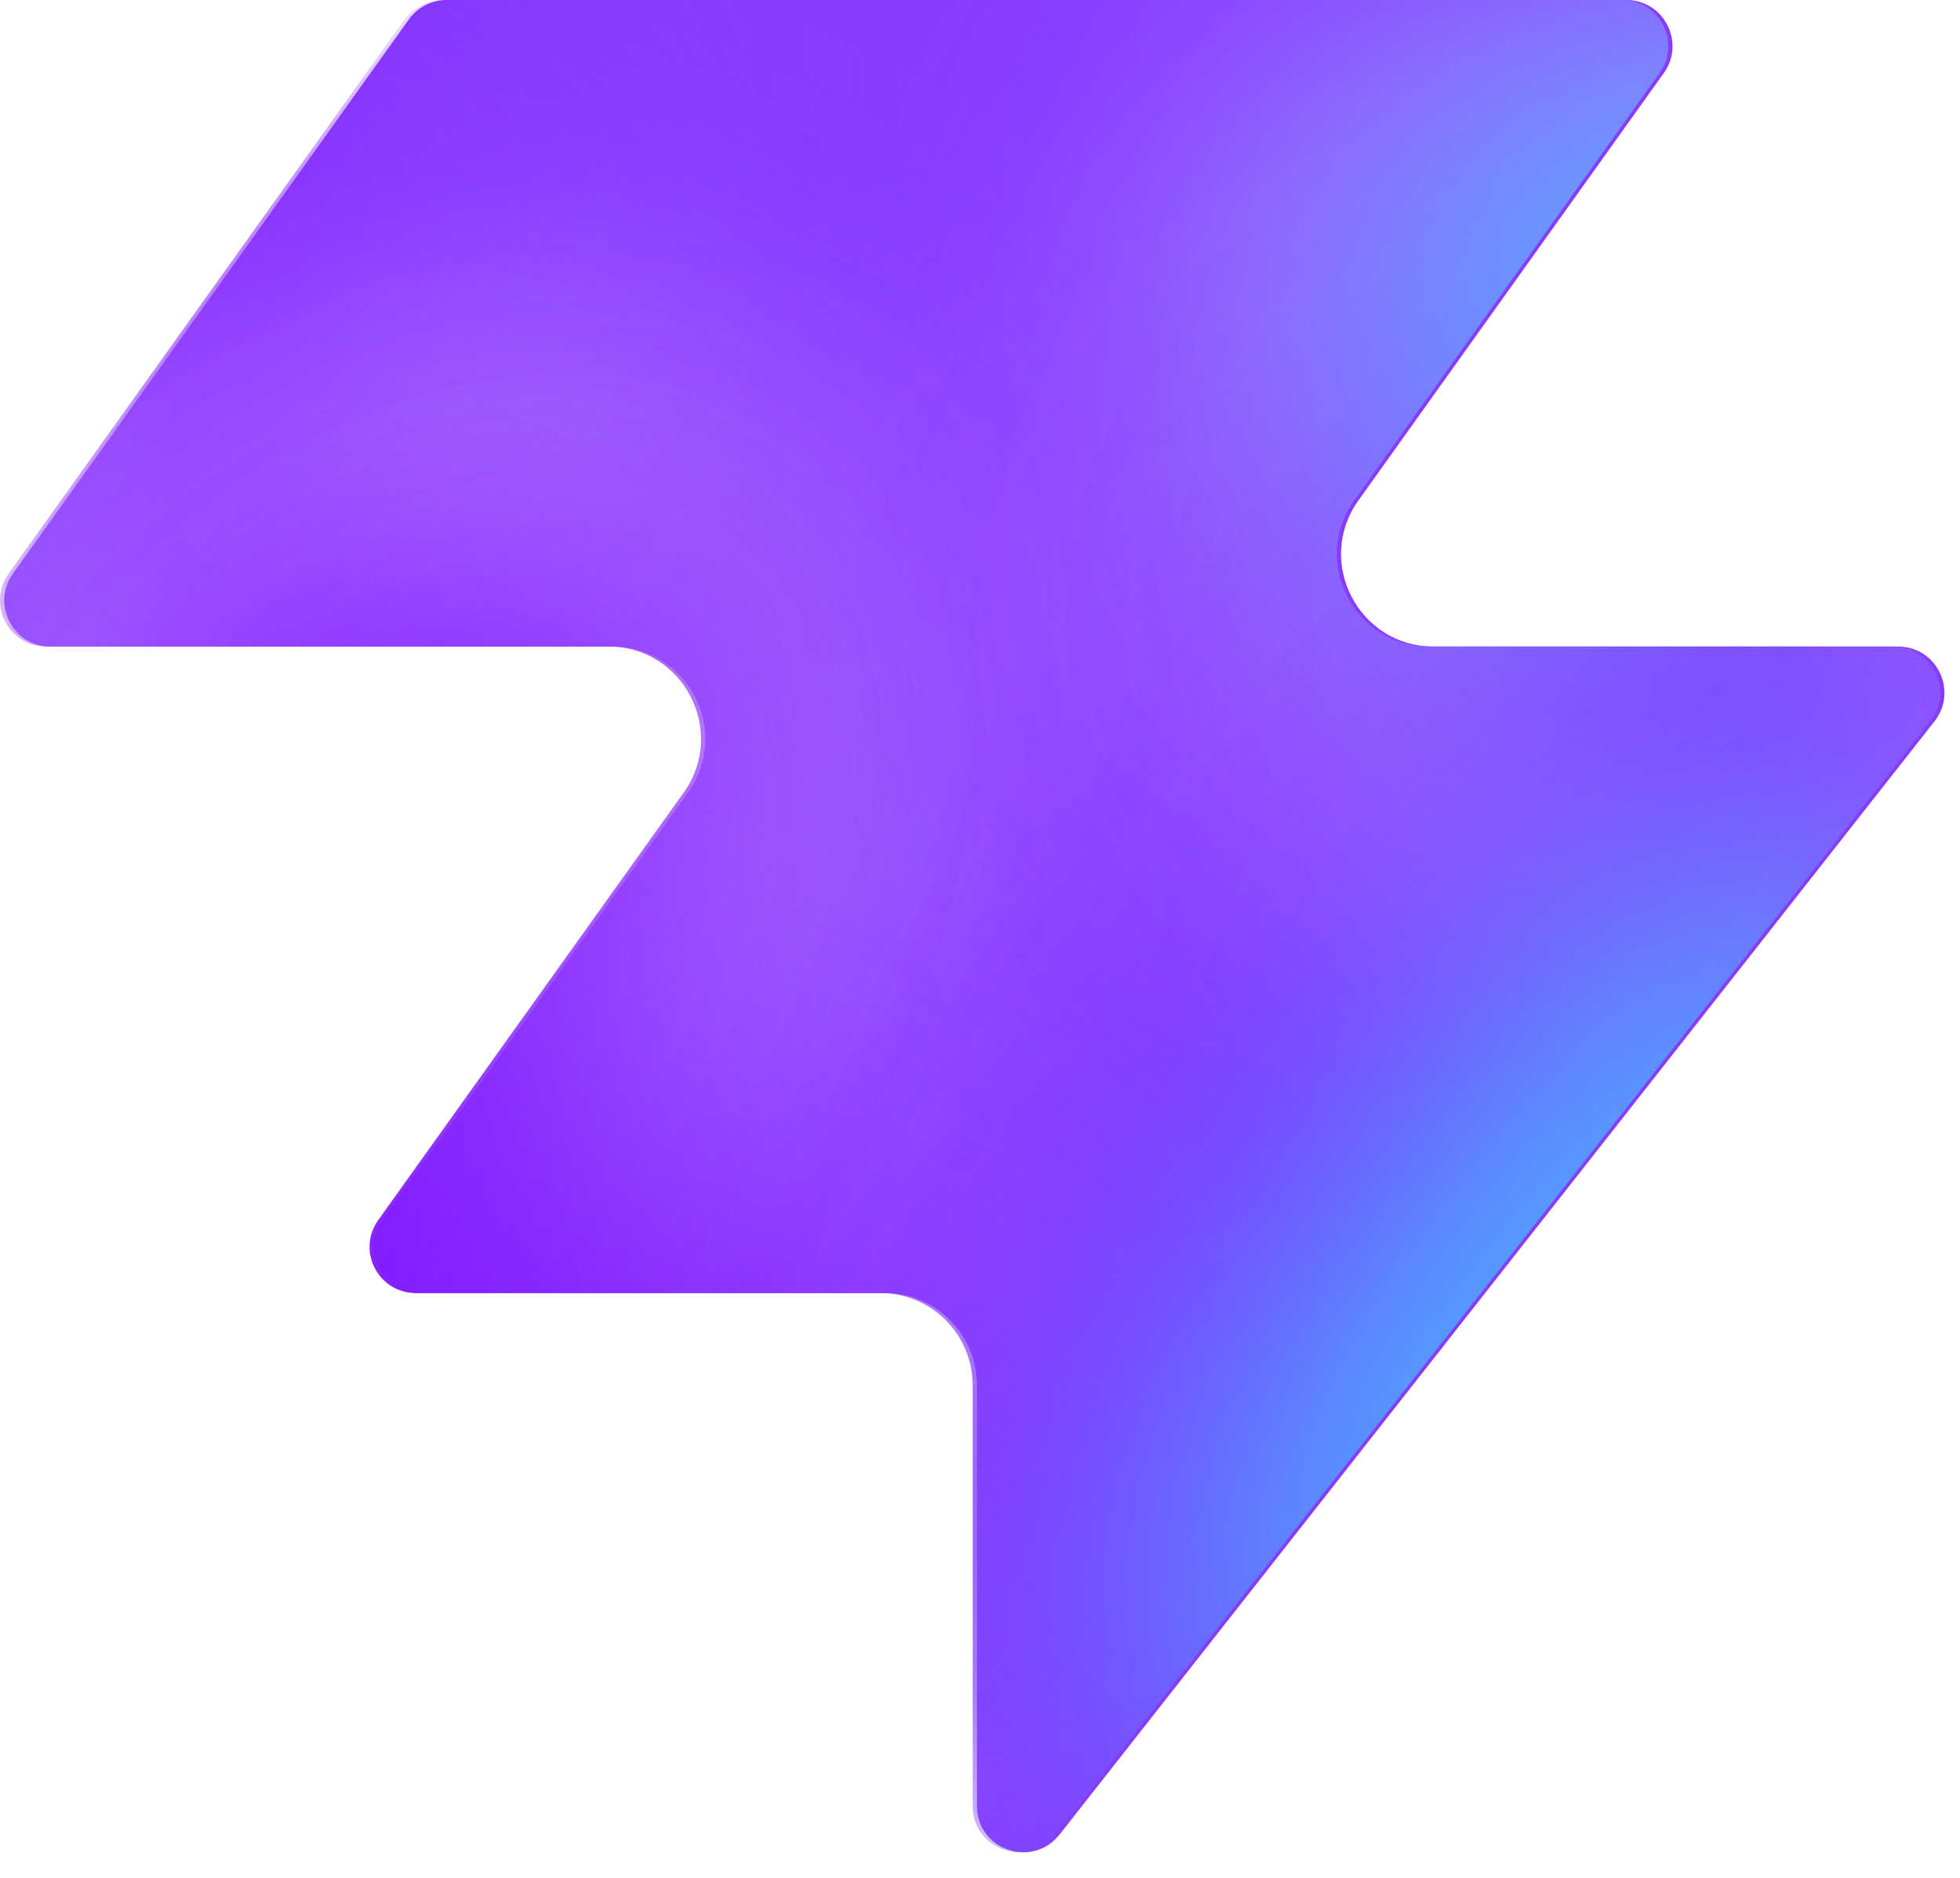
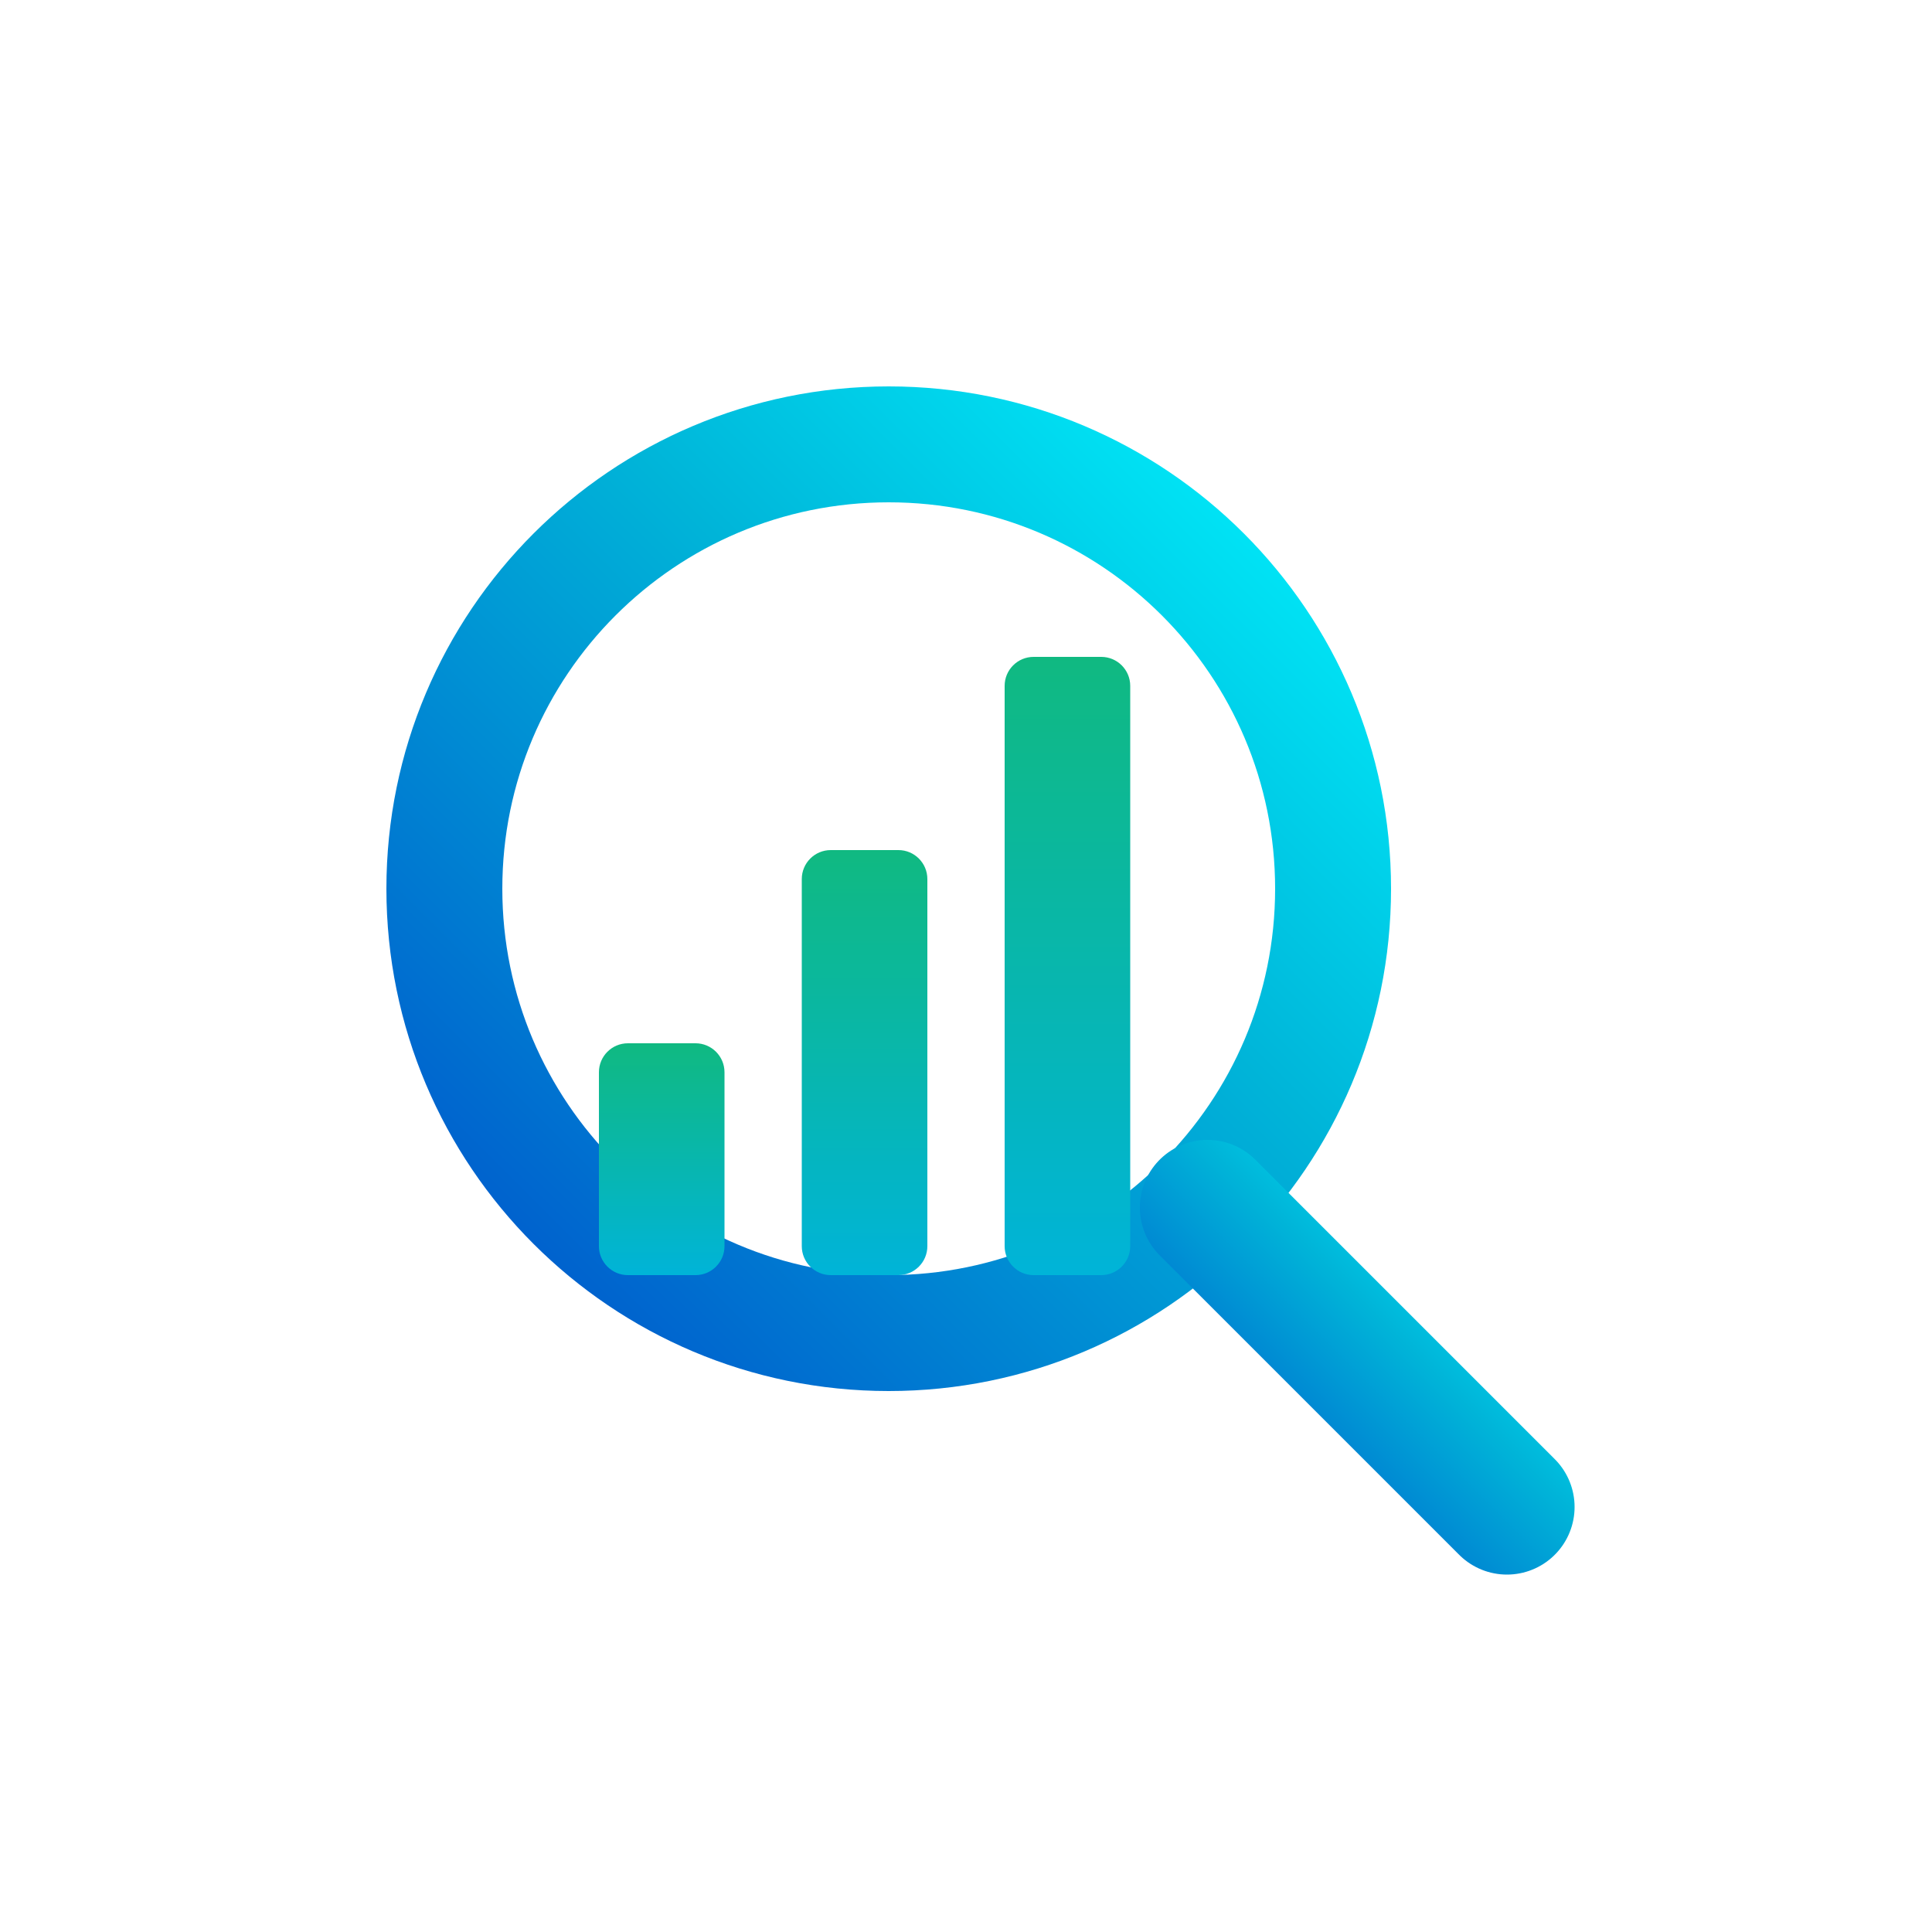
- <svg xmlns="http://www.w3.org/2000/svg" width="48" height="46" fill="none" viewBox="0 0 48 46">
-   <path fill="#863bff" d="M25.946 44.938c-.664.845-2.021.375-2.021-.698V33.937a2.26 2.26 0 0 0-2.262-2.262H10.287c-.92 0-1.456-1.04-.92-1.788l7.48-10.471c1.07-1.497 0-3.578-1.842-3.578H1.237c-.92 0-1.456-1.04-.92-1.788L10.013.474c.214-.297.556-.474.92-.474h28.894c.92 0 1.456 1.04.92 1.788l-7.48 10.471c-1.07 1.498 0 3.579 1.842 3.579h11.377c.943 0 1.473 1.088.89 1.83L25.947 44.94z" style="fill:#863bff;fill:color(display-p3 .525 .23 1);fill-opacity:1" />
-   <mask id="a" width="48" height="46" x="0" y="0" maskUnits="userSpaceOnUse" style="mask-type:alpha">
-     <path fill="#000" d="M25.842 44.938c-.664.844-2.021.375-2.021-.698V33.937a2.26 2.26 0 0 0-2.262-2.262H10.183c-.92 0-1.456-1.04-.92-1.788l7.48-10.471c1.07-1.498 0-3.579-1.842-3.579H1.133c-.92 0-1.456-1.04-.92-1.787L9.91.473c.214-.297.556-.474.92-.474h28.894c.92 0 1.456 1.04.92 1.788l-7.48 10.471c-1.07 1.498 0 3.578 1.842 3.578h11.377c.943 0 1.473 1.088.89 1.832L25.843 44.94z" style="fill:#000;fill-opacity:1" />
-   </mask>
-   <g mask="url(#a)">
-     <g filter="url(#b)">
-       <ellipse cx="5.508" cy="14.704" fill="#ede6ff" rx="5.508" ry="14.704" style="fill:#ede6ff;fill:color(display-p3 .927 .903 1);fill-opacity:1" transform="matrix(.00324 1 1 -.00324 -4.47 31.516)" />
-     </g>
-     <g filter="url(#c)">
-       <ellipse cx="10.399" cy="29.851" fill="#ede6ff" rx="10.399" ry="29.851" style="fill:#ede6ff;fill:color(display-p3 .927 .903 1);fill-opacity:1" transform="matrix(.00324 1 1 -.00324 -39.328 7.883)" />
-     </g>
-     <g filter="url(#d)">
-       <ellipse cx="5.508" cy="30.487" fill="#7e14ff" rx="5.508" ry="30.487" style="fill:#7e14ff;fill:color(display-p3 .492 .077 1);fill-opacity:1" transform="rotate(89.814 -25.913 -14.639)scale(1 -1)" />
-     </g>
-     <g filter="url(#e)">
-       <ellipse cx="5.508" cy="30.599" fill="#7e14ff" rx="5.508" ry="30.599" style="fill:#7e14ff;fill:color(display-p3 .492 .077 1);fill-opacity:1" transform="rotate(89.814 -32.644 -3.334)scale(1 -1)" />
-     </g>
-     <g filter="url(#f)">
-       <ellipse cx="5.508" cy="30.599" fill="#7e14ff" rx="5.508" ry="30.599" style="fill:#7e14ff;fill:color(display-p3 .492 .077 1);fill-opacity:1" transform="matrix(.00324 1 1 -.00324 -34.34 30.47)" />
-     </g>
-     <g filter="url(#g)">
-       <ellipse cx="14.072" cy="22.078" fill="#ede6ff" rx="14.072" ry="22.078" style="fill:#ede6ff;fill:color(display-p3 .927 .903 1);fill-opacity:1" transform="rotate(93.35 24.506 48.493)scale(-1 1)" />
-     </g>
-     <g filter="url(#h)">
-       <ellipse cx="3.47" cy="21.501" fill="#7e14ff" rx="3.47" ry="21.501" style="fill:#7e14ff;fill:color(display-p3 .492 .077 1);fill-opacity:1" transform="rotate(89.009 28.708 47.59)scale(-1 1)" />
-     </g>
-     <g filter="url(#i)">
-       <ellipse cx="3.47" cy="21.501" fill="#7e14ff" rx="3.47" ry="21.501" style="fill:#7e14ff;fill:color(display-p3 .492 .077 1);fill-opacity:1" transform="rotate(89.009 28.708 47.59)scale(-1 1)" />
-     </g>
-     <g filter="url(#j)">
-       <ellipse cx=".387" cy="8.972" fill="#7e14ff" rx="4.407" ry="29.108" style="fill:#7e14ff;fill:color(display-p3 .492 .077 1);fill-opacity:1" transform="rotate(39.51 .387 8.972)" />
-     </g>
-     <g filter="url(#k)">
-       <ellipse cx="47.523" cy="-6.092" fill="#7e14ff" rx="4.407" ry="29.108" style="fill:#7e14ff;fill:color(display-p3 .492 .077 1);fill-opacity:1" transform="rotate(37.892 47.523 -6.092)" />
-     </g>
-     <g filter="url(#l)">
-       <ellipse cx="41.412" cy="6.333" fill="#47bfff" rx="5.971" ry="9.665" style="fill:#47bfff;fill:color(display-p3 .28 .748 1);fill-opacity:1" transform="rotate(37.892 41.412 6.333)" />
-     </g>
-     <g filter="url(#m)">
-       <ellipse cx="-1.879" cy="38.332" fill="#7e14ff" rx="4.407" ry="29.108" style="fill:#7e14ff;fill:color(display-p3 .492 .077 1);fill-opacity:1" transform="rotate(37.892 -1.88 38.332)" />
-     </g>
-     <g filter="url(#n)">
-       <ellipse cx="-1.879" cy="38.332" fill="#7e14ff" rx="4.407" ry="29.108" style="fill:#7e14ff;fill:color(display-p3 .492 .077 1);fill-opacity:1" transform="rotate(37.892 -1.88 38.332)" />
-     </g>
-     <g filter="url(#o)">
-       <ellipse cx="35.651" cy="29.907" fill="#7e14ff" rx="4.407" ry="29.108" style="fill:#7e14ff;fill:color(display-p3 .492 .077 1);fill-opacity:1" transform="rotate(37.892 35.651 29.907)" />
-     </g>
-     <g filter="url(#p)">
-       <ellipse cx="38.418" cy="32.4" fill="#47bfff" rx="5.971" ry="15.297" style="fill:#47bfff;fill:color(display-p3 .28 .748 1);fill-opacity:1" transform="rotate(37.892 38.418 32.4)" />
-     </g>
-   </g>
+ <svg xmlns="http://www.w3.org/2000/svg" viewBox="0 0 100 100" fill="none">
  <defs>
-     <filter id="b" width="60.045" height="41.654" x="-19.77" y="16.149" color-interpolation-filters="sRGB" filterUnits="userSpaceOnUse">
-       <feFlood flood-opacity="0" result="BackgroundImageFix" />
-       <feBlend in="SourceGraphic" in2="BackgroundImageFix" result="shape" />
-       <feGaussianBlur result="effect1_foregroundBlur_2002_17158" stdDeviation="7.659" />
-     </filter>
-     <filter id="c" width="90.34" height="51.437" x="-54.613" y="-7.533" color-interpolation-filters="sRGB" filterUnits="userSpaceOnUse">
-       <feFlood flood-opacity="0" result="BackgroundImageFix" />
-       <feBlend in="SourceGraphic" in2="BackgroundImageFix" result="shape" />
-       <feGaussianBlur result="effect1_foregroundBlur_2002_17158" stdDeviation="7.659" />
-     </filter>
-     <filter id="d" width="79.355" height="29.4" x="-49.64" y="2.03" color-interpolation-filters="sRGB" filterUnits="userSpaceOnUse">
-       <feFlood flood-opacity="0" result="BackgroundImageFix" />
-       <feBlend in="SourceGraphic" in2="BackgroundImageFix" result="shape" />
-       <feGaussianBlur result="effect1_foregroundBlur_2002_17158" stdDeviation="4.596" />
-     </filter>
-     <filter id="e" width="79.579" height="29.4" x="-45.045" y="20.029" color-interpolation-filters="sRGB" filterUnits="userSpaceOnUse">
-       <feFlood flood-opacity="0" result="BackgroundImageFix" />
-       <feBlend in="SourceGraphic" in2="BackgroundImageFix" result="shape" />
-       <feGaussianBlur result="effect1_foregroundBlur_2002_17158" stdDeviation="4.596" />
-     </filter>
-     <filter id="f" width="79.579" height="29.4" x="-43.513" y="21.178" color-interpolation-filters="sRGB" filterUnits="userSpaceOnUse">
-       <feFlood flood-opacity="0" result="BackgroundImageFix" />
-       <feBlend in="SourceGraphic" in2="BackgroundImageFix" result="shape" />
-       <feGaussianBlur result="effect1_foregroundBlur_2002_17158" stdDeviation="4.596" />
-     </filter>
-     <filter id="g" width="74.749" height="58.852" x="15.756" y="-17.901" color-interpolation-filters="sRGB" filterUnits="userSpaceOnUse">
-       <feFlood flood-opacity="0" result="BackgroundImageFix" />
-       <feBlend in="SourceGraphic" in2="BackgroundImageFix" result="shape" />
-       <feGaussianBlur result="effect1_foregroundBlur_2002_17158" stdDeviation="7.659" />
-     </filter>
-     <filter id="h" width="61.377" height="25.362" x="23.548" y="2.284" color-interpolation-filters="sRGB" filterUnits="userSpaceOnUse">
-       <feFlood flood-opacity="0" result="BackgroundImageFix" />
-       <feBlend in="SourceGraphic" in2="BackgroundImageFix" result="shape" />
-       <feGaussianBlur result="effect1_foregroundBlur_2002_17158" stdDeviation="4.596" />
-     </filter>
-     <filter id="i" width="61.377" height="25.362" x="23.548" y="2.284" color-interpolation-filters="sRGB" filterUnits="userSpaceOnUse">
-       <feFlood flood-opacity="0" result="BackgroundImageFix" />
-       <feBlend in="SourceGraphic" in2="BackgroundImageFix" result="shape" />
-       <feGaussianBlur result="effect1_foregroundBlur_2002_17158" stdDeviation="4.596" />
-     </filter>
-     <filter id="j" width="56.045" height="63.649" x="-27.636" y="-22.853" color-interpolation-filters="sRGB" filterUnits="userSpaceOnUse">
-       <feFlood flood-opacity="0" result="BackgroundImageFix" />
-       <feBlend in="SourceGraphic" in2="BackgroundImageFix" result="shape" />
-       <feGaussianBlur result="effect1_foregroundBlur_2002_17158" stdDeviation="4.596" />
-     </filter>
-     <filter id="k" width="54.814" height="64.646" x="20.116" y="-38.415" color-interpolation-filters="sRGB" filterUnits="userSpaceOnUse">
-       <feFlood flood-opacity="0" result="BackgroundImageFix" />
-       <feBlend in="SourceGraphic" in2="BackgroundImageFix" result="shape" />
-       <feGaussianBlur result="effect1_foregroundBlur_2002_17158" stdDeviation="4.596" />
-     </filter>
-     <filter id="l" width="33.541" height="35.313" x="24.641" y="-11.323" color-interpolation-filters="sRGB" filterUnits="userSpaceOnUse">
-       <feFlood flood-opacity="0" result="BackgroundImageFix" />
-       <feBlend in="SourceGraphic" in2="BackgroundImageFix" result="shape" />
-       <feGaussianBlur result="effect1_foregroundBlur_2002_17158" stdDeviation="4.596" />
-     </filter>
-     <filter id="m" width="54.814" height="64.646" x="-29.286" y="6.009" color-interpolation-filters="sRGB" filterUnits="userSpaceOnUse">
-       <feFlood flood-opacity="0" result="BackgroundImageFix" />
-       <feBlend in="SourceGraphic" in2="BackgroundImageFix" result="shape" />
-       <feGaussianBlur result="effect1_foregroundBlur_2002_17158" stdDeviation="4.596" />
-     </filter>
-     <filter id="n" width="54.814" height="64.646" x="-29.286" y="6.009" color-interpolation-filters="sRGB" filterUnits="userSpaceOnUse">
-       <feFlood flood-opacity="0" result="BackgroundImageFix" />
-       <feBlend in="SourceGraphic" in2="BackgroundImageFix" result="shape" />
-       <feGaussianBlur result="effect1_foregroundBlur_2002_17158" stdDeviation="4.596" />
-     </filter>
-     <filter id="o" width="54.814" height="64.646" x="8.244" y="-2.416" color-interpolation-filters="sRGB" filterUnits="userSpaceOnUse">
-       <feFlood flood-opacity="0" result="BackgroundImageFix" />
-       <feBlend in="SourceGraphic" in2="BackgroundImageFix" result="shape" />
-       <feGaussianBlur result="effect1_foregroundBlur_2002_17158" stdDeviation="4.596" />
-     </filter>
-     <filter id="p" width="39.409" height="43.623" x="18.713" y="10.588" color-interpolation-filters="sRGB" filterUnits="userSpaceOnUse">
-       <feFlood flood-opacity="0" result="BackgroundImageFix" />
-       <feBlend in="SourceGraphic" in2="BackgroundImageFix" result="shape" />
-       <feGaussianBlur result="effect1_foregroundBlur_2002_17158" stdDeviation="4.596" />
-     </filter>
+     <linearGradient id="fav-optA-ring-grad" x1="0%" y1="100%" x2="100%" y2="0%">
+       <stop offset="0%" stop-color="#0052cc" />
+       <stop offset="60%" stop-color="#00b4d8" />
+       <stop offset="100%" stop-color="#00f2fe" />
+     </linearGradient>
+     <linearGradient id="fav-optA-bar-grad" x1="0%" y1="100%" x2="0%" y2="0%">
+       <stop offset="0%" stop-color="#00b4d8" />
+       <stop offset="100%" stop-color="#10b981" />
+     </linearGradient>
  </defs>
+   <circle cx="46" cy="46" r="23" stroke="url(#fav-optA-ring-grad)" stroke-width="6" fill="none" />
+   <line x1="62.5" y1="62.5" x2="78" y2="78" stroke="url(#fav-optA-ring-grad)" stroke-width="7" stroke-linecap="round" />
+   <rect x="31" y="54" width="6.5" height="12" rx="1.5" fill="url(#fav-optA-bar-grad)" />
+   <rect x="41.5" y="44" width="6.5" height="22" rx="1.5" fill="url(#fav-optA-bar-grad)" />
+   <rect x="52" y="34" width="6.5" height="32" rx="1.5" fill="url(#fav-optA-bar-grad)" />
</svg>
